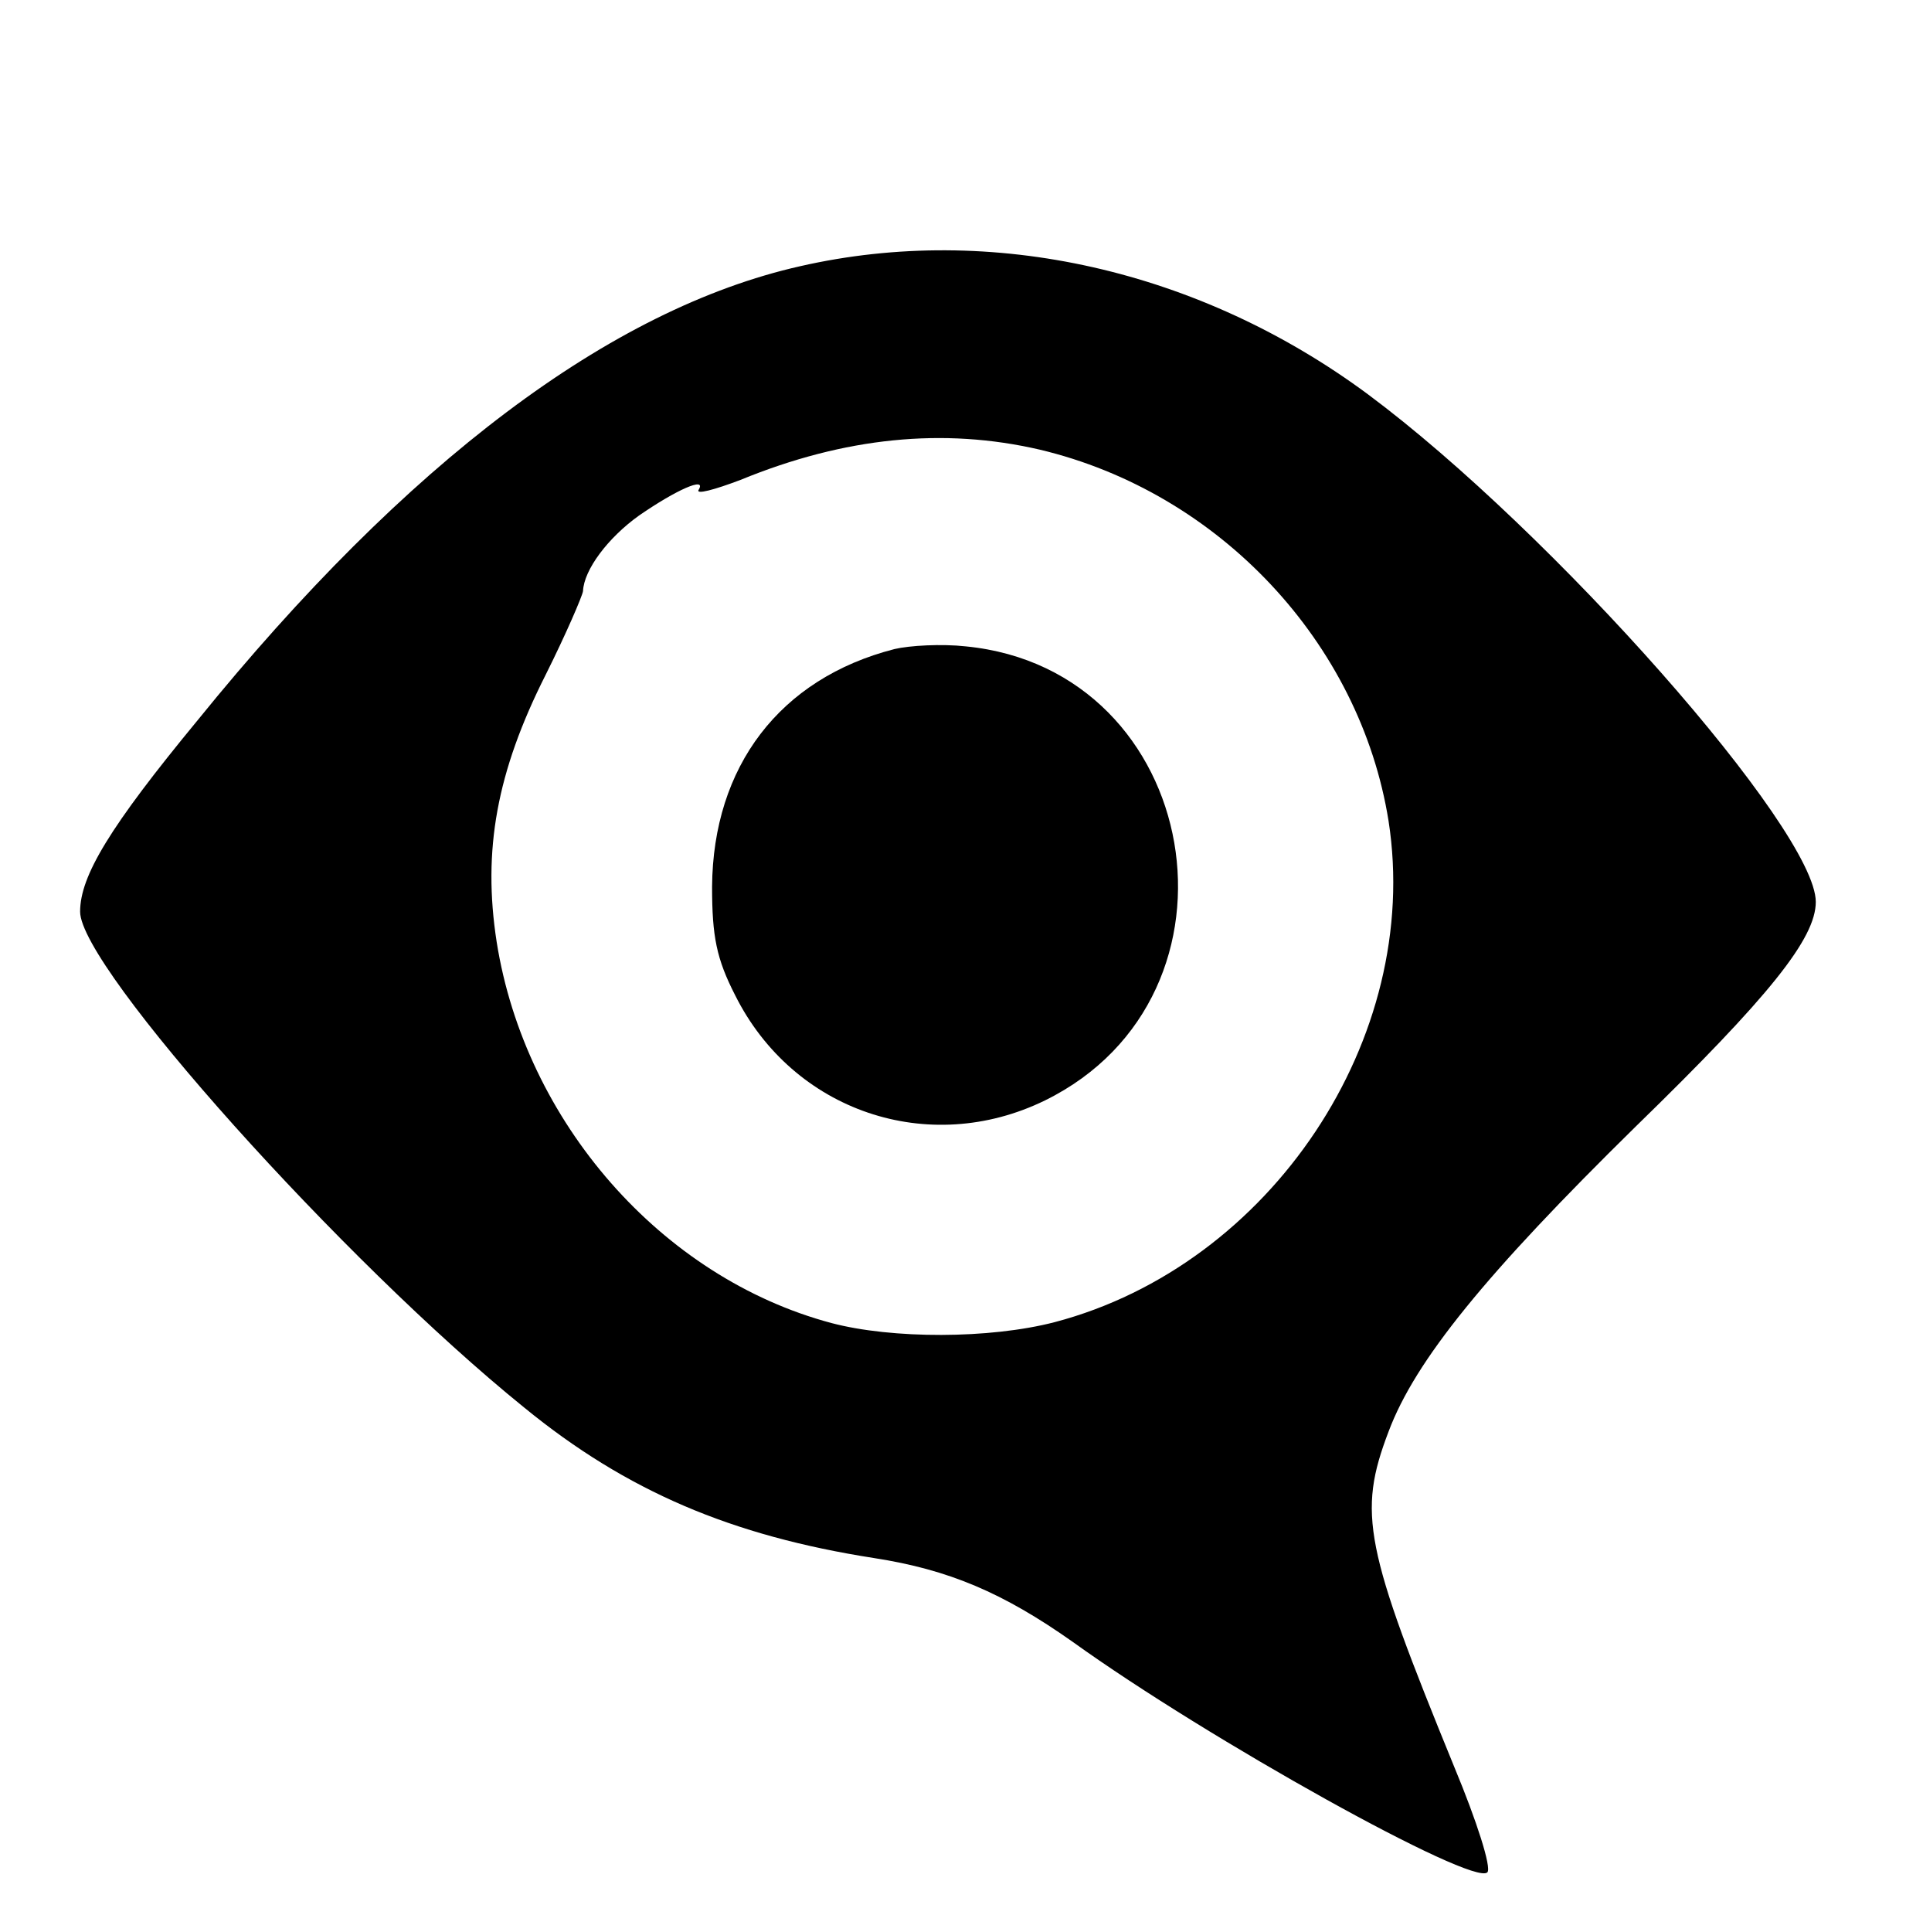
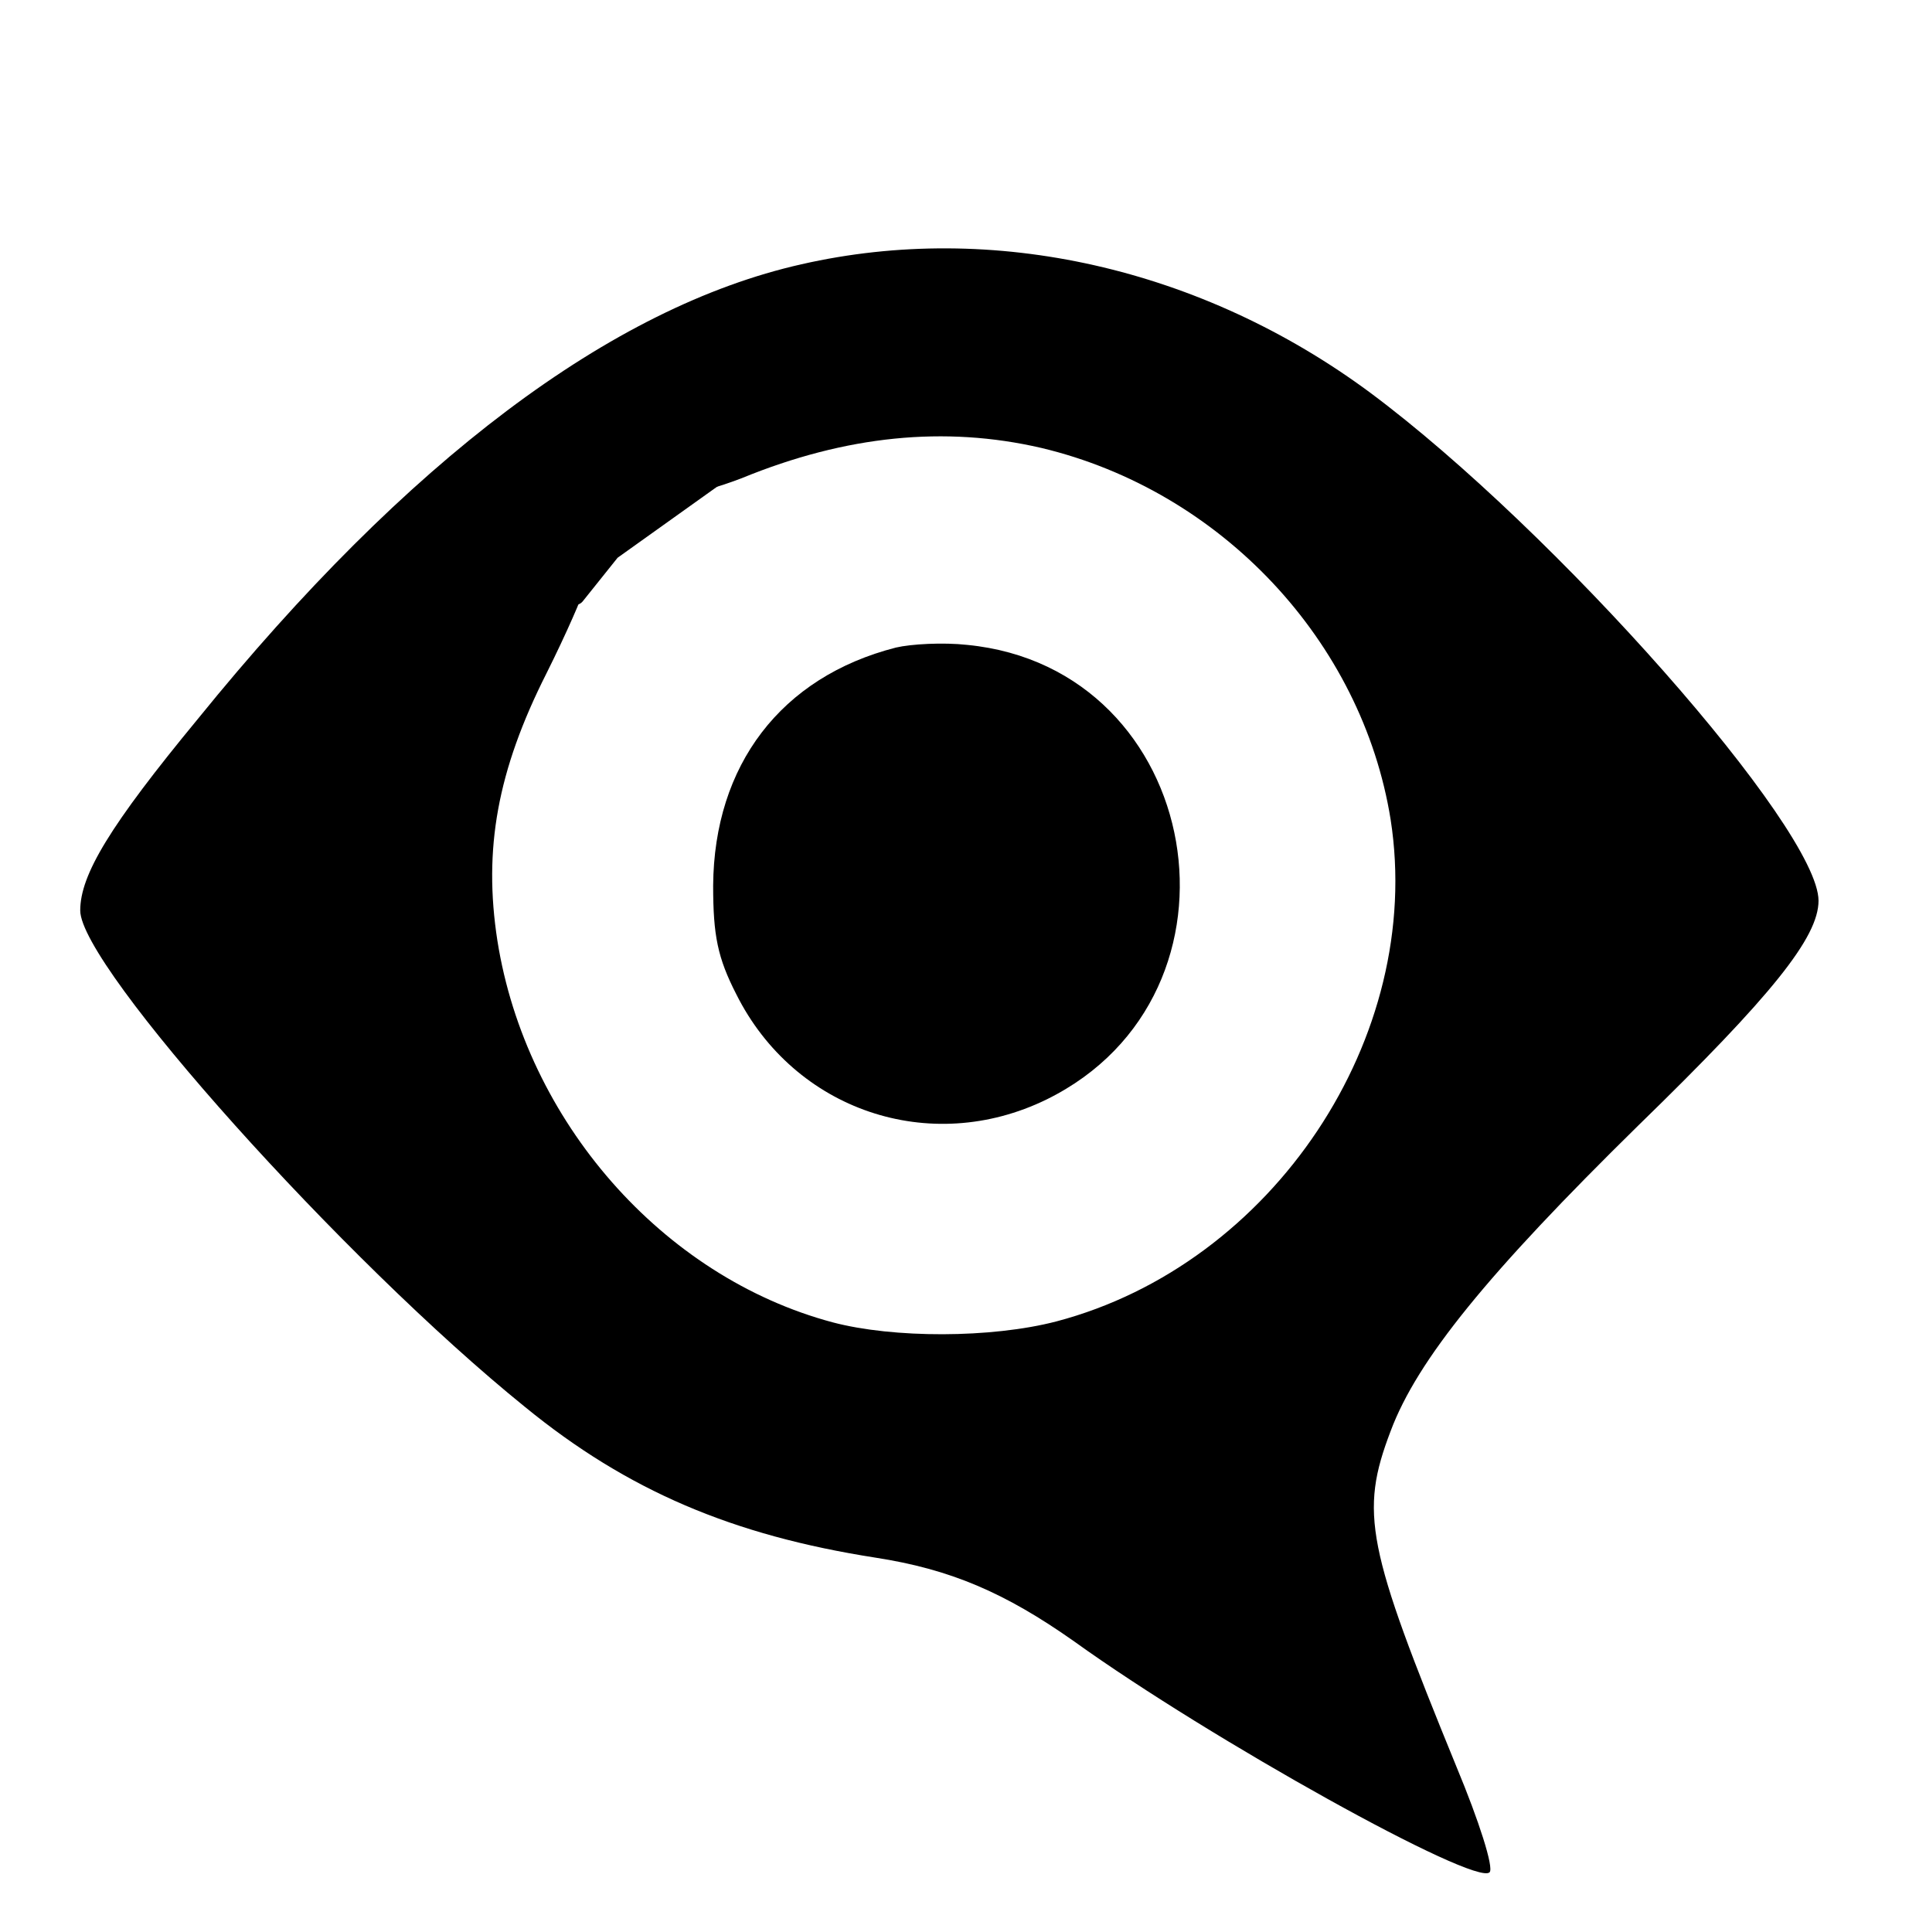
- <svg xmlns="http://www.w3.org/2000/svg" version="1.0" width="216pt" height="217pt" viewBox="0 0 216 217" preserveAspectRatio="xMidYMid meet">
-   <g transform="translate(0,217) scale(0.1,-0.1)" fill="#000000" stroke="none">
-     <path d="M899 1871 c-213 -48 -442 -220 -677 -510 -99 -120 -132 -175 -132 -215 0 -63 296 -393 499 -557 115 -94 233 -144 393 -169 84 -13 145 -39 223 -94 153 -110 450 -275 466 -259 5 5 -12 58 -37 118 -101 247 -109 285 -74 377 30 80 109 177 278 343 150 146 202 211 202 252 0 81 -296 416 -503 570 -189 140 -423 193 -638 144z m269 -206 c202 -48 360 -217 392 -417 38 -244 -132 -499 -375 -563 -73 -19 -183 -19 -251 -1 -191 51 -344 226 -376 428 -16 103 0 191 55 300 23 46 41 88 42 94 1 24 28 60 63 85 42 29 76 44 67 29 -4 -6 18 0 47 11 117 48 228 59 336 34z" />
-     <path d="M1005 1441 c-129 -33 -204 -132 -205 -267 0 -56 5 -81 26 -122 65 -130 217 -182 348 -118 240 118 177 484 -89 510 -27 3 -63 1 -80 -3z" />
+ <svg xmlns="http://www.w3.org/2000/svg" width="288" height="289" viewBox="0 0 288 289">
+   <g id="Group">
+     <path id="Path" fill="#000000" stroke="none" d="M 119.867 39.533 C 91.467 45.933 60.933 68.867 29.6 107.533 C 16.4 123.533 12 130.867 12 136.2 C 12 144.6 51.467 188.6 78.533 210.467 C 93.867 223 109.6 229.667 130.933 233 C 142.133 234.733 150.267 238.2 160.667 245.533 C 181.067 260.2 220.667 282.2 222.8 280.067 C 223.467 279.4 221.2 272.333 217.867 264.333 C 204.4 231.4 203.333 226.333 208 214.067 C 212 203.4 222.533 190.467 245.067 168.333 C 265.067 148.867 272 140.2 272 134.733 C 272 123.933 232.533 79.267 204.933 58.733 C 179.733 40.067 148.533 33 119.867 39.533 Z M 155.733 67 C 182.667 73.4 203.733 95.933 208 122.6 C 213.067 155.133 190.4 189.133 158 197.667 C 148.267 200.2 133.6 200.2 124.533 197.8 C 99.067 191 78.667 167.667 74.4 140.733 C 72.267 127 74.4 115.267 81.733 100.733 C 84.8 94.6 87.2 89 87.333 88.2 C 87.467 85 91.067 80.2 95.733 76.867 C 101.333 73 105.867 71 104.667 73 C 104.133 73.8 107.067 73 110.933 71.533 C 126.533 65.133 141.333 63.667 155.733 67 Z" />
+     <path id="path1" fill="none" stroke="#000000" stroke-width="3" stroke-linecap="round" stroke-linejoin="round" d="M 110 67 L 91.333 80.333 L 87.333 85.333 L 86 87" />
+     <path id="Path-copy" fill="none" stroke="#000000" stroke-width="3" stroke-linecap="round" stroke-linejoin="round" d="M 110 69 L 91.333 82.333 L 87.333 87.333 L 86 89" />
+     <path id="path2" fill="#000000" stroke="none" d="M 134 96.867 C 116.8 101.267 106.8 114.467 106.667 132.467 C 106.667 139.933 107.333 143.267 110.133 148.733 C 118.8 166.067 139.067 173 156.533 164.467 C 188.533 148.733 180.133 99.933 144.667 96.467 C 141.067 96.067 136.267 96.333 134 96.867 Z" />
  </g>
</svg>
